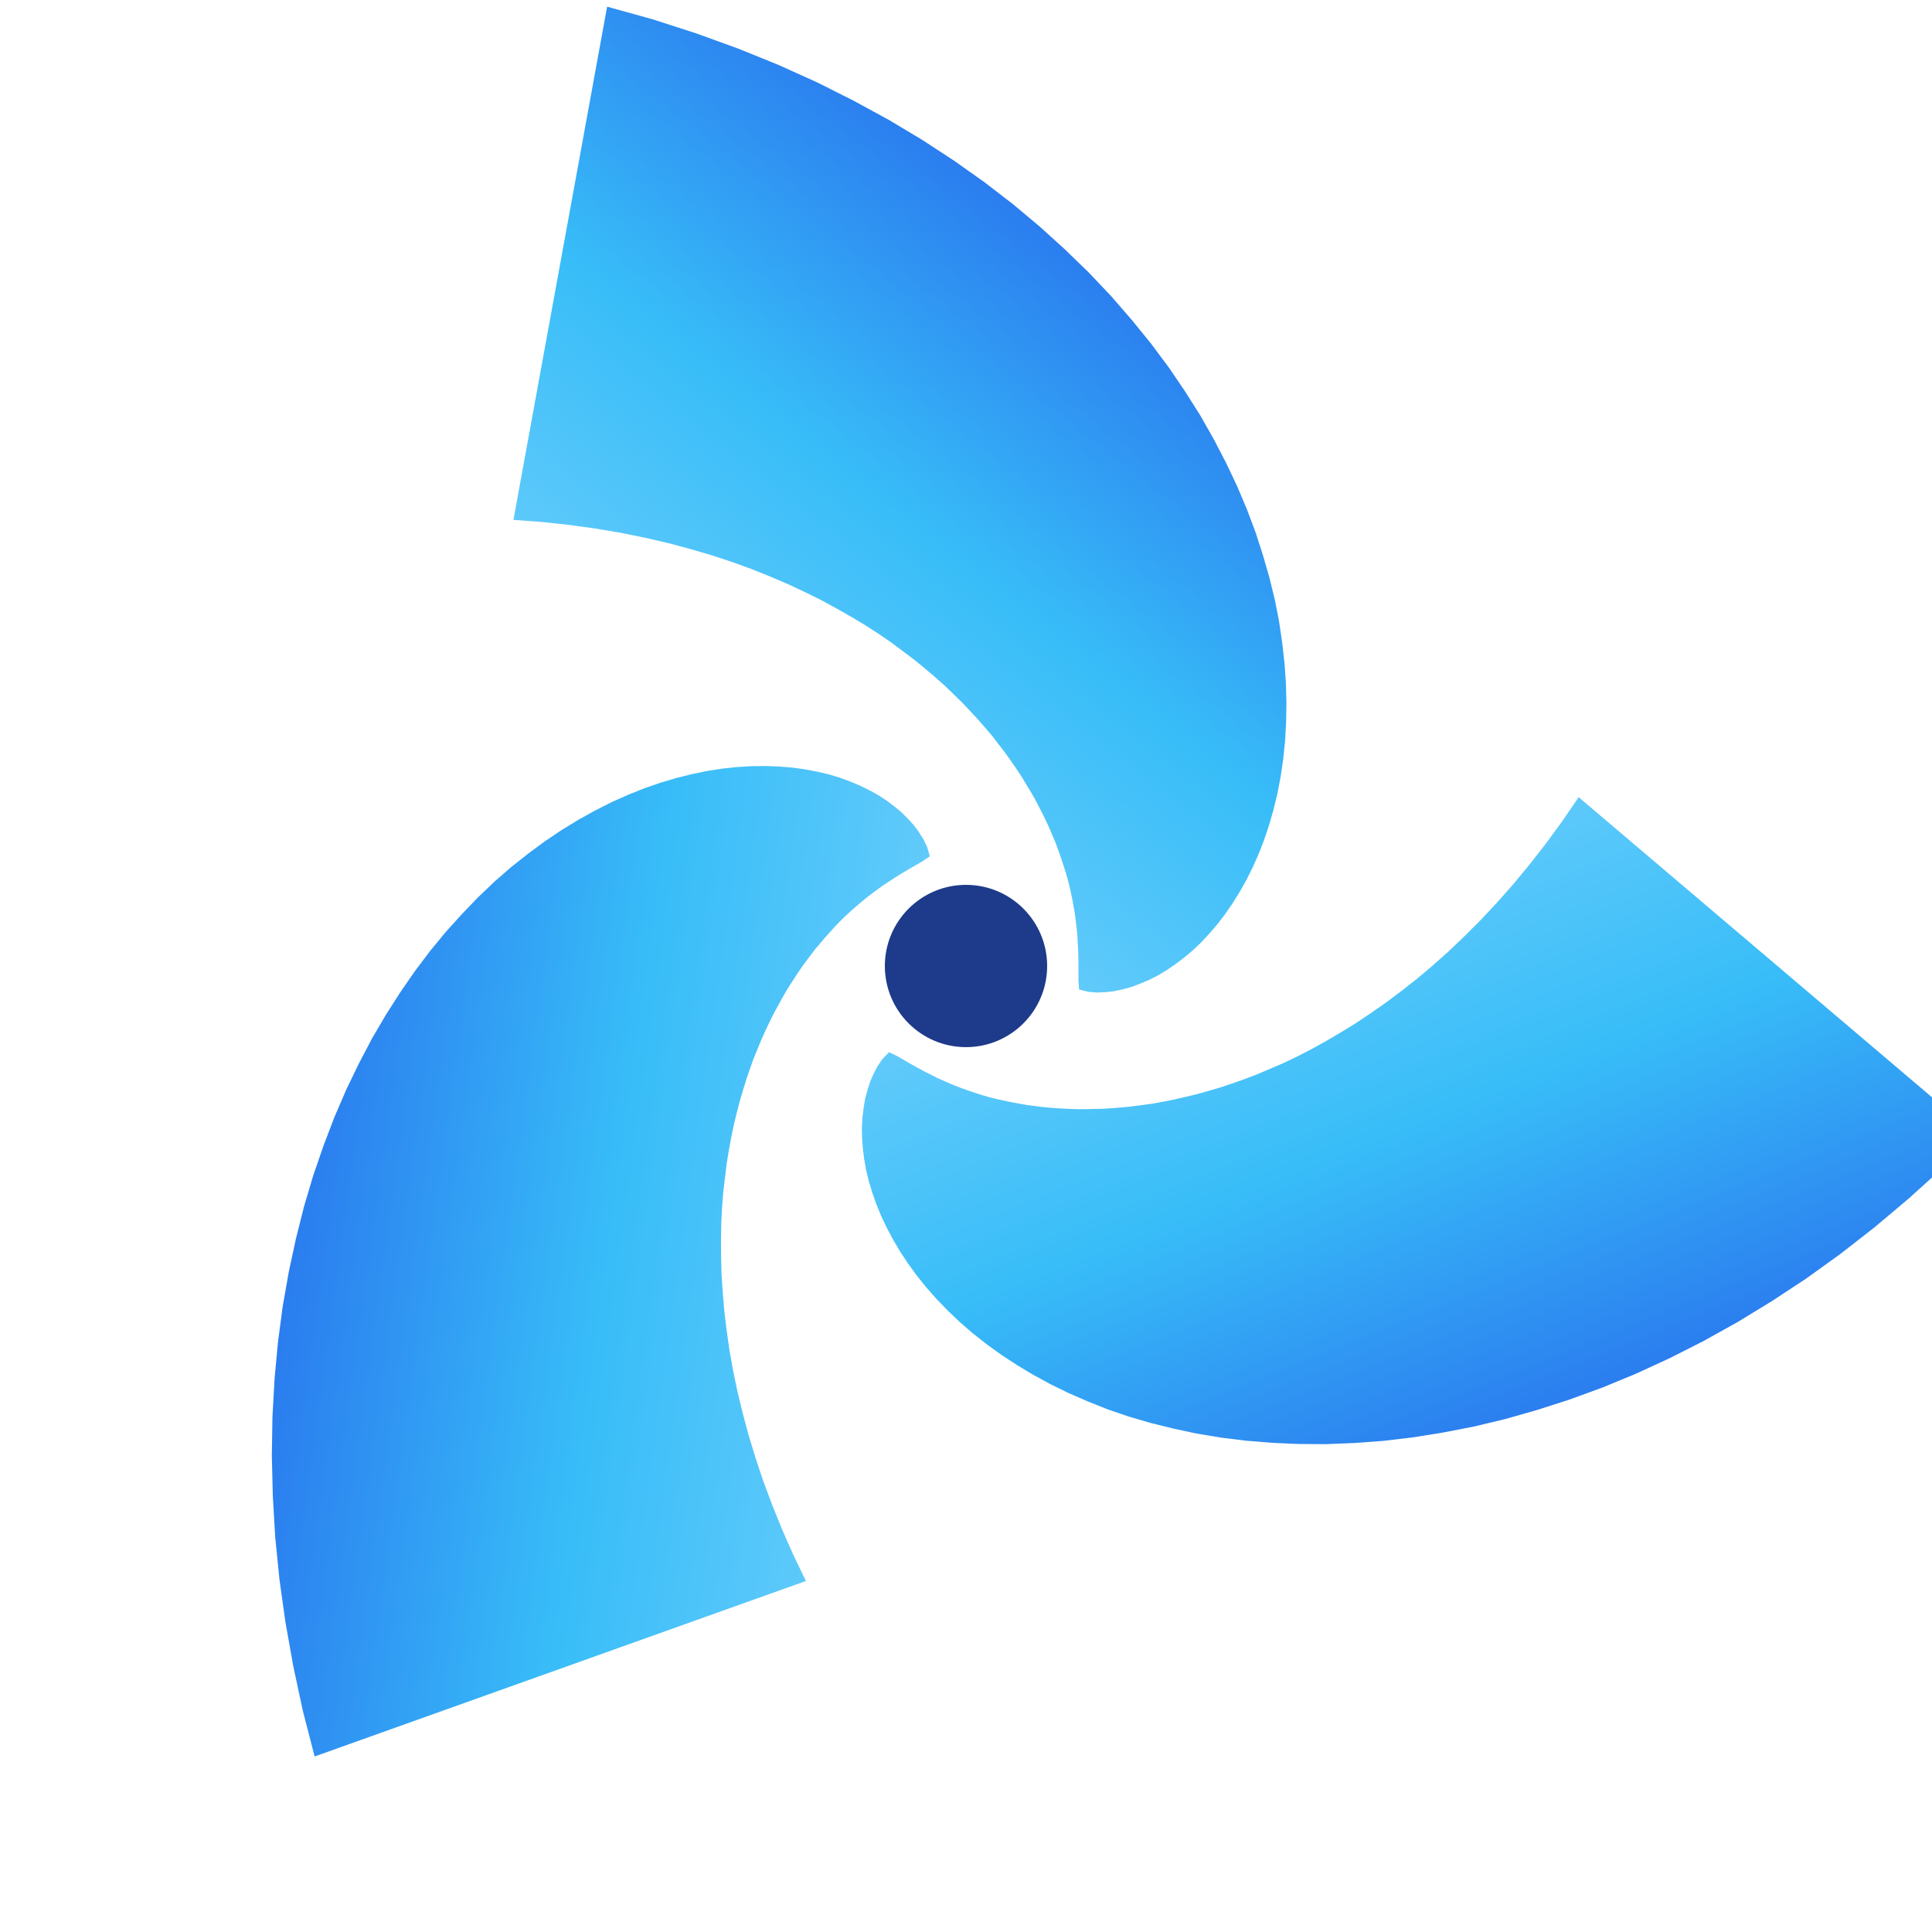
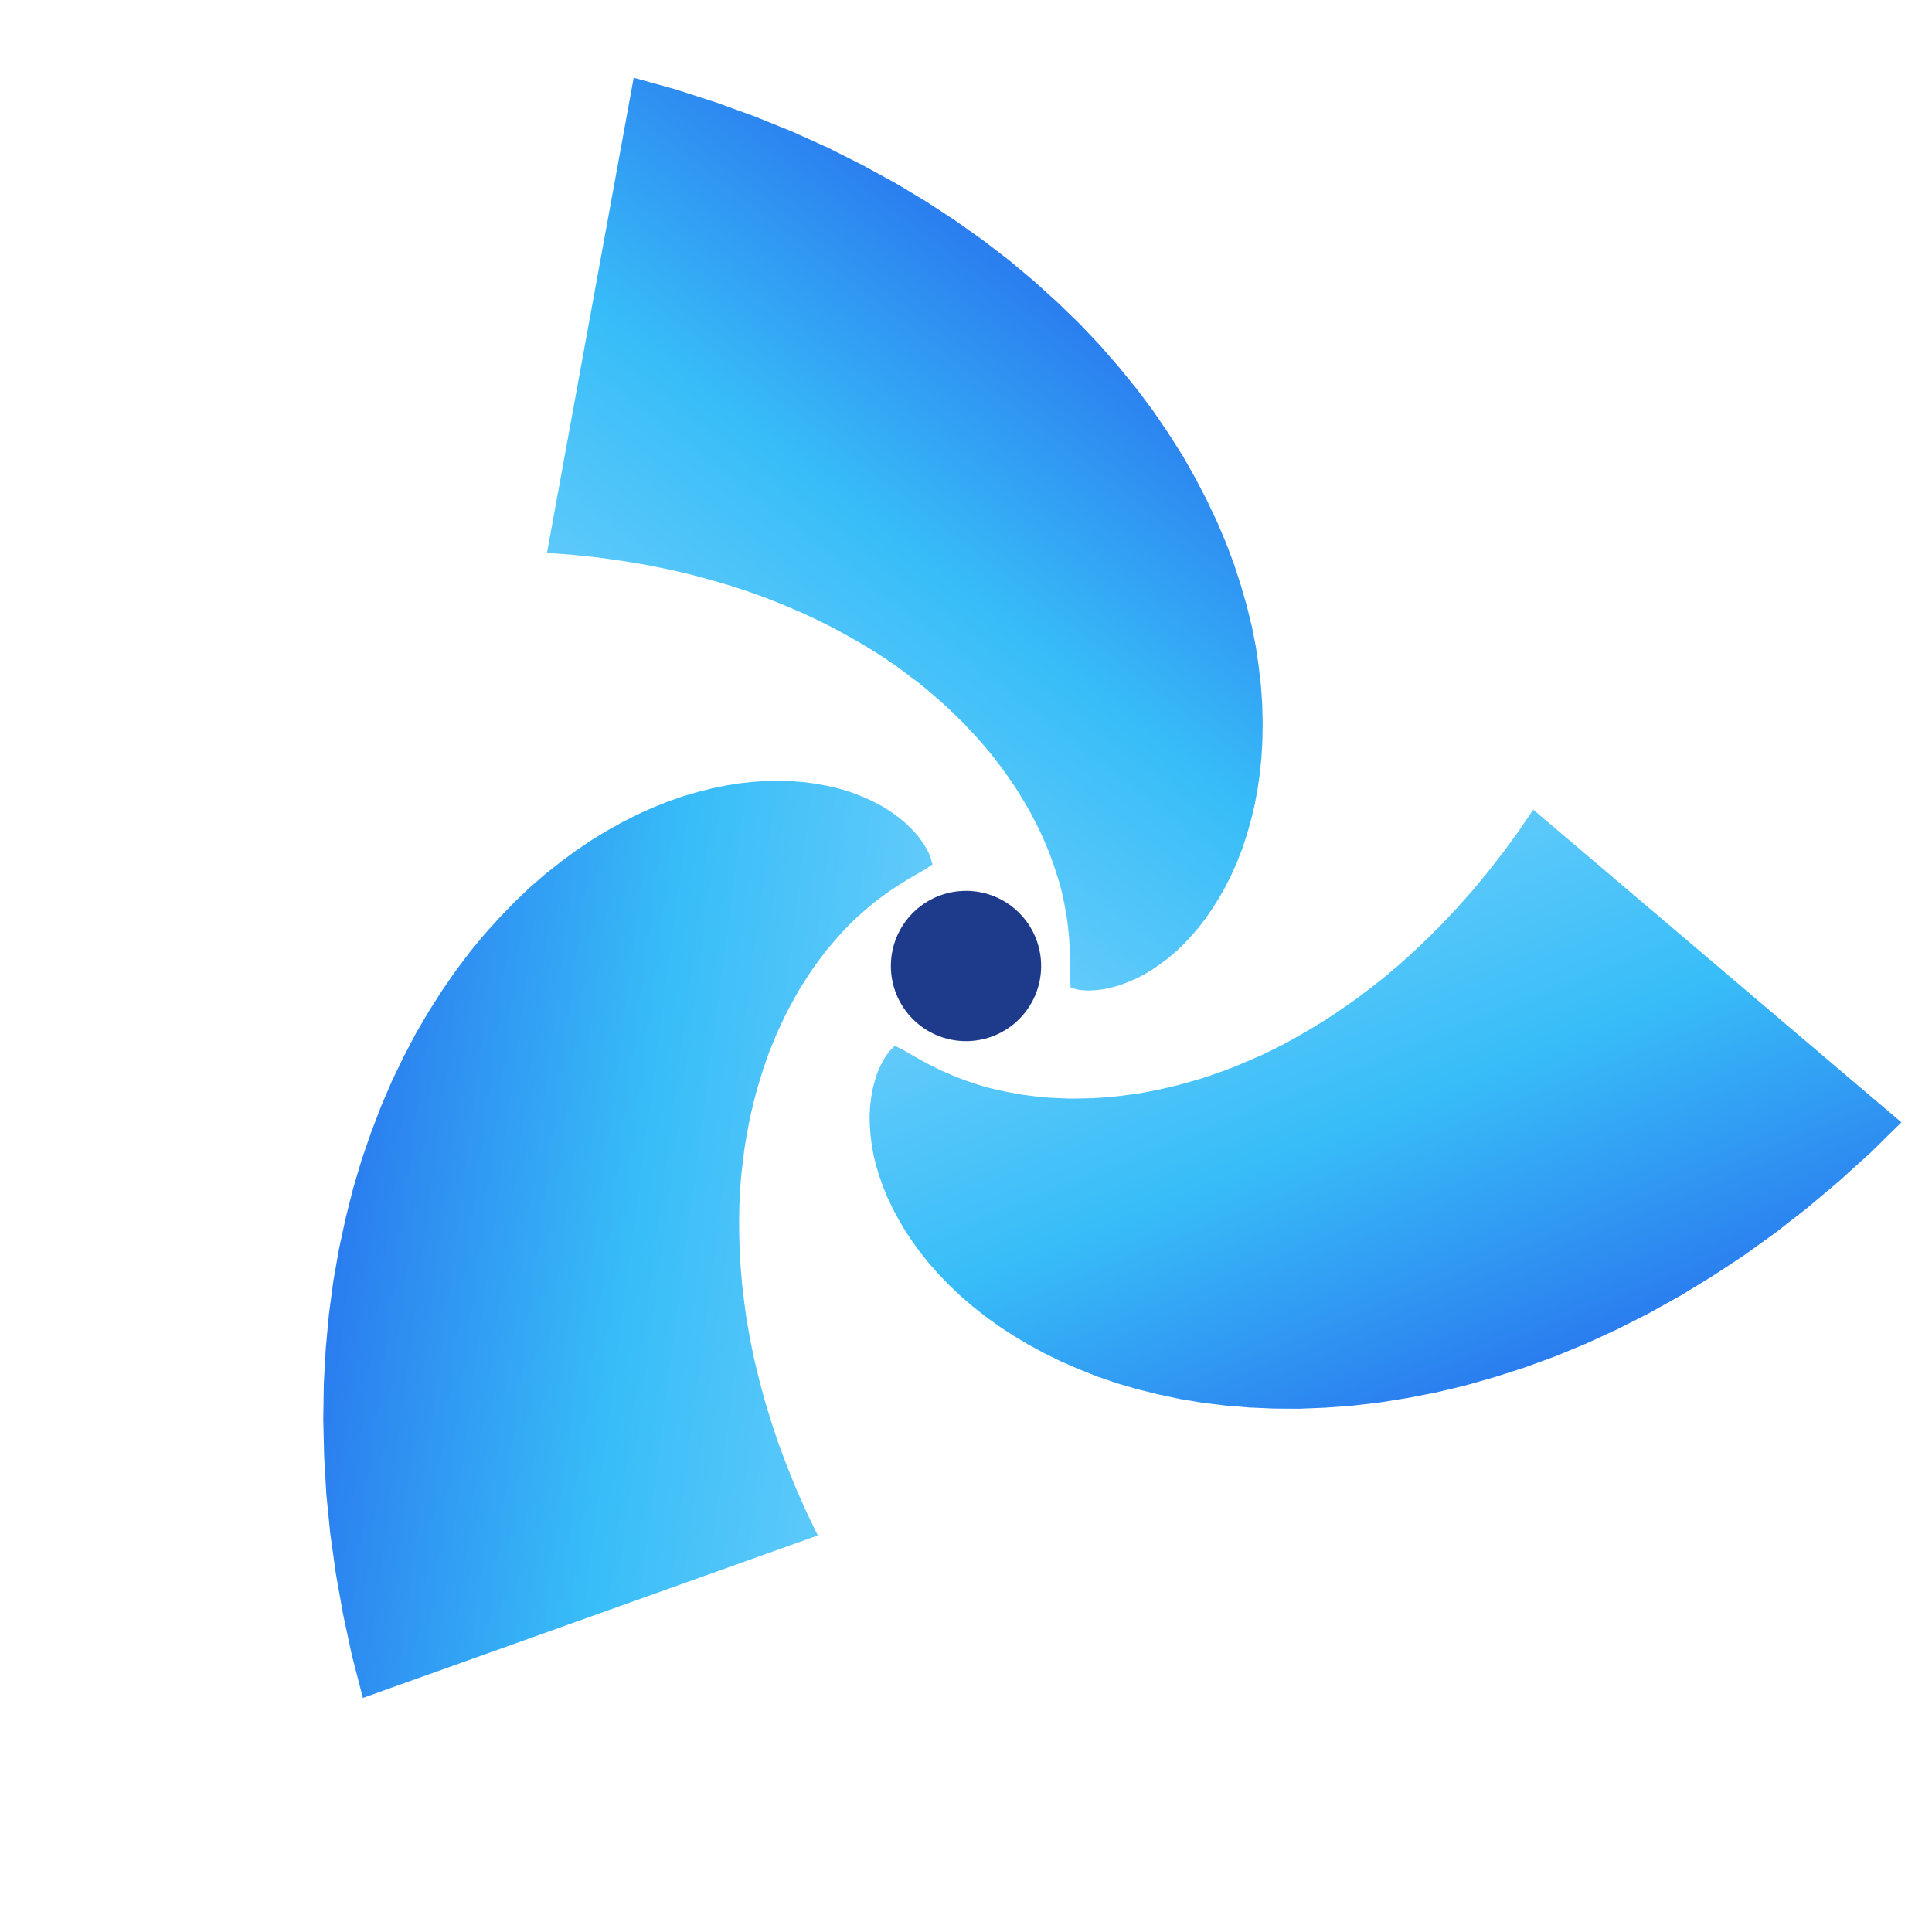
- <svg xmlns="http://www.w3.org/2000/svg" viewBox="0 0 100 100" width="100" height="100" role="img" aria-label="PortalJS">
+ <svg xmlns="http://www.w3.org/2000/svg" viewBox="-4 -4 108 108" width="100" height="100" role="img" aria-label="PortalJS">
  <defs>
    <linearGradient id="cyc" x1="15%" y1="0%" x2="85%" y2="100%">
      <stop offset="0%" stop-color="#7dd3fc" />
      <stop offset="50%" stop-color="#38bdf8" />
      <stop offset="100%" stop-color="#2563eb" />
    </linearGradient>
  </defs>
  <g fill="url(#cyc)" stroke="none">
    <path d="M 81.71 41.26 L 80.88 42.48 L 80.04 43.63 L 79.19 44.72 L 78.35 45.74 L 77.50 46.70 L 76.65 47.61 L 75.81 48.45 L 74.97 49.25 L 74.14 49.99 L 73.32 50.68 L 72.50 51.32 L 71.70 51.92 L 70.91 52.47 L 70.13 52.99 L 69.36 53.46 L 68.61 53.90 L 67.87 54.31 L 67.15 54.68 L 66.44 55.02 L 65.74 55.32 L 65.06 55.61 L 64.40 55.86 L 63.75 56.09 L 63.12 56.30 L 62.50 56.48 L 61.89 56.65 L 61.30 56.79 L 60.73 56.92 L 60.17 57.03 L 59.62 57.13 L 59.09 57.20 L 58.57 57.27 L 58.06 57.32 L 57.56 57.36 L 57.08 57.39 L 56.61 57.40 L 56.15 57.41 L 55.69 57.41 L 55.25 57.39 L 54.82 57.37 L 54.40 57.34 L 53.98 57.30 L 53.58 57.25 L 53.18 57.20 L 52.79 57.13 L 52.40 57.06 L 52.02 56.98 L 51.65 56.90 L 51.28 56.81 L 50.92 56.71 L 50.57 56.60 L 50.21 56.48 L 49.87 56.36 L 49.52 56.23 L 49.18 56.09 L 48.84 55.94 L 48.50 55.79 L 48.17 55.62 L 47.83 55.45 L 47.50 55.27 L 47.16 55.08 L 46.81 54.88 L 46.45 54.67 L 46.02 54.46 L 46.02 54.46 L 45.68 54.81 L 45.43 55.17 L 45.22 55.57 L 45.04 55.98 L 44.90 56.42 L 44.78 56.87 L 44.70 57.35 L 44.64 57.84 L 44.61 58.36 L 44.62 58.88 L 44.66 59.43 L 44.73 59.99 L 44.83 60.56 L 44.97 61.14 L 45.15 61.73 L 45.36 62.33 L 45.61 62.94 L 45.90 63.55 L 46.23 64.17 L 46.59 64.78 L 47.00 65.40 L 47.45 66.02 L 47.94 66.63 L 48.48 67.24 L 49.06 67.84 L 49.68 68.43 L 50.35 69.01 L 51.06 69.57 L 51.82 70.12 L 52.63 70.65 L 53.48 71.16 L 54.38 71.65 L 55.32 72.11 L 56.31 72.54 L 57.34 72.95 L 58.42 73.32 L 59.55 73.65 L 60.72 73.94 L 61.93 74.20 L 63.19 74.41 L 64.49 74.57 L 65.83 74.68 L 67.21 74.74 L 68.63 74.75 L 70.09 74.69 L 71.59 74.58 L 73.12 74.40 L 74.68 74.15 L 76.28 73.84 L 77.91 73.45 L 79.56 72.98 L 81.24 72.44 L 82.94 71.82 L 84.66 71.11 L 86.40 70.31 L 88.16 69.42 L 89.92 68.44 L 91.69 67.36 L 93.47 66.19 L 95.25 64.91 L 97.02 63.53 L 98.79 62.04 L 100.55 60.45 L 102.29 58.74 Z" transform="rotate(0 50 50)" />
    <path d="M 81.71 41.26 L 80.88 42.48 L 80.04 43.63 L 79.19 44.72 L 78.35 45.74 L 77.50 46.70 L 76.65 47.61 L 75.81 48.45 L 74.97 49.25 L 74.14 49.99 L 73.32 50.68 L 72.50 51.32 L 71.70 51.92 L 70.91 52.47 L 70.13 52.99 L 69.36 53.46 L 68.61 53.90 L 67.87 54.31 L 67.15 54.68 L 66.44 55.02 L 65.74 55.32 L 65.06 55.61 L 64.40 55.86 L 63.75 56.09 L 63.12 56.30 L 62.50 56.48 L 61.89 56.65 L 61.30 56.79 L 60.73 56.92 L 60.17 57.03 L 59.62 57.13 L 59.09 57.20 L 58.57 57.27 L 58.06 57.32 L 57.56 57.36 L 57.08 57.39 L 56.61 57.40 L 56.15 57.41 L 55.69 57.41 L 55.25 57.39 L 54.82 57.37 L 54.40 57.34 L 53.98 57.30 L 53.58 57.25 L 53.18 57.20 L 52.79 57.13 L 52.40 57.06 L 52.02 56.98 L 51.65 56.90 L 51.28 56.81 L 50.92 56.71 L 50.57 56.60 L 50.21 56.48 L 49.87 56.36 L 49.52 56.23 L 49.18 56.09 L 48.84 55.94 L 48.50 55.79 L 48.17 55.62 L 47.83 55.45 L 47.50 55.27 L 47.16 55.08 L 46.81 54.88 L 46.45 54.67 L 46.02 54.46 L 46.02 54.46 L 45.68 54.81 L 45.43 55.17 L 45.22 55.57 L 45.04 55.98 L 44.90 56.42 L 44.78 56.87 L 44.70 57.35 L 44.64 57.84 L 44.61 58.36 L 44.62 58.88 L 44.66 59.43 L 44.73 59.99 L 44.83 60.56 L 44.97 61.14 L 45.15 61.73 L 45.36 62.33 L 45.61 62.94 L 45.90 63.55 L 46.23 64.17 L 46.59 64.78 L 47.00 65.40 L 47.45 66.02 L 47.94 66.63 L 48.48 67.24 L 49.06 67.84 L 49.68 68.43 L 50.35 69.01 L 51.06 69.57 L 51.82 70.12 L 52.63 70.65 L 53.48 71.16 L 54.38 71.65 L 55.32 72.11 L 56.31 72.54 L 57.34 72.95 L 58.42 73.32 L 59.55 73.65 L 60.72 73.94 L 61.93 74.20 L 63.19 74.41 L 64.49 74.57 L 65.83 74.68 L 67.21 74.74 L 68.63 74.75 L 70.09 74.69 L 71.59 74.58 L 73.12 74.40 L 74.68 74.15 L 76.28 73.84 L 77.91 73.45 L 79.56 72.98 L 81.24 72.44 L 82.94 71.82 L 84.66 71.11 L 86.40 70.31 L 88.16 69.42 L 89.92 68.44 L 91.69 67.36 L 93.47 66.19 L 95.25 64.91 L 97.02 63.53 L 98.79 62.04 L 100.55 60.45 L 102.29 58.74 Z" transform="rotate(120 50 50)" />
    <path d="M 81.71 41.26 L 80.88 42.48 L 80.04 43.63 L 79.19 44.72 L 78.35 45.74 L 77.50 46.70 L 76.65 47.61 L 75.81 48.45 L 74.97 49.25 L 74.14 49.99 L 73.32 50.68 L 72.50 51.32 L 71.70 51.92 L 70.91 52.47 L 70.13 52.99 L 69.36 53.46 L 68.61 53.90 L 67.87 54.31 L 67.15 54.68 L 66.44 55.02 L 65.74 55.32 L 65.06 55.61 L 64.40 55.86 L 63.75 56.09 L 63.12 56.30 L 62.50 56.48 L 61.89 56.65 L 61.30 56.79 L 60.73 56.92 L 60.17 57.03 L 59.62 57.13 L 59.09 57.20 L 58.57 57.27 L 58.06 57.32 L 57.56 57.36 L 57.08 57.39 L 56.61 57.40 L 56.15 57.41 L 55.69 57.41 L 55.25 57.39 L 54.82 57.37 L 54.40 57.34 L 53.98 57.30 L 53.58 57.25 L 53.18 57.20 L 52.79 57.13 L 52.40 57.06 L 52.02 56.98 L 51.65 56.90 L 51.28 56.81 L 50.92 56.71 L 50.57 56.60 L 50.21 56.48 L 49.87 56.36 L 49.52 56.23 L 49.18 56.09 L 48.84 55.94 L 48.50 55.79 L 48.17 55.62 L 47.83 55.45 L 47.50 55.27 L 47.16 55.08 L 46.81 54.88 L 46.45 54.67 L 46.02 54.46 L 46.02 54.46 L 45.68 54.81 L 45.43 55.17 L 45.22 55.57 L 45.04 55.98 L 44.90 56.42 L 44.78 56.87 L 44.70 57.35 L 44.64 57.84 L 44.61 58.36 L 44.62 58.88 L 44.66 59.43 L 44.73 59.99 L 44.83 60.56 L 44.97 61.14 L 45.15 61.73 L 45.36 62.33 L 45.61 62.94 L 45.90 63.55 L 46.23 64.17 L 46.59 64.78 L 47.00 65.40 L 47.45 66.02 L 47.94 66.63 L 48.48 67.24 L 49.06 67.84 L 49.68 68.43 L 50.35 69.01 L 51.06 69.57 L 51.82 70.12 L 52.63 70.65 L 53.48 71.16 L 54.38 71.65 L 55.32 72.11 L 56.31 72.54 L 57.34 72.95 L 58.42 73.32 L 59.55 73.65 L 60.72 73.94 L 61.93 74.20 L 63.19 74.41 L 64.49 74.57 L 65.83 74.68 L 67.21 74.74 L 68.63 74.75 L 70.09 74.69 L 71.59 74.58 L 73.12 74.40 L 74.68 74.15 L 76.28 73.84 L 77.91 73.45 L 79.56 72.98 L 81.24 72.44 L 82.94 71.82 L 84.66 71.11 L 86.40 70.31 L 88.16 69.42 L 89.92 68.44 L 91.69 67.36 L 93.47 66.19 L 95.25 64.91 L 97.02 63.53 L 98.79 62.04 L 100.55 60.45 L 102.29 58.74 Z" transform="rotate(240 50 50)" />
  </g>
  <circle cx="50" cy="50" r="4.2" fill="#1e3a8a" />
</svg>
